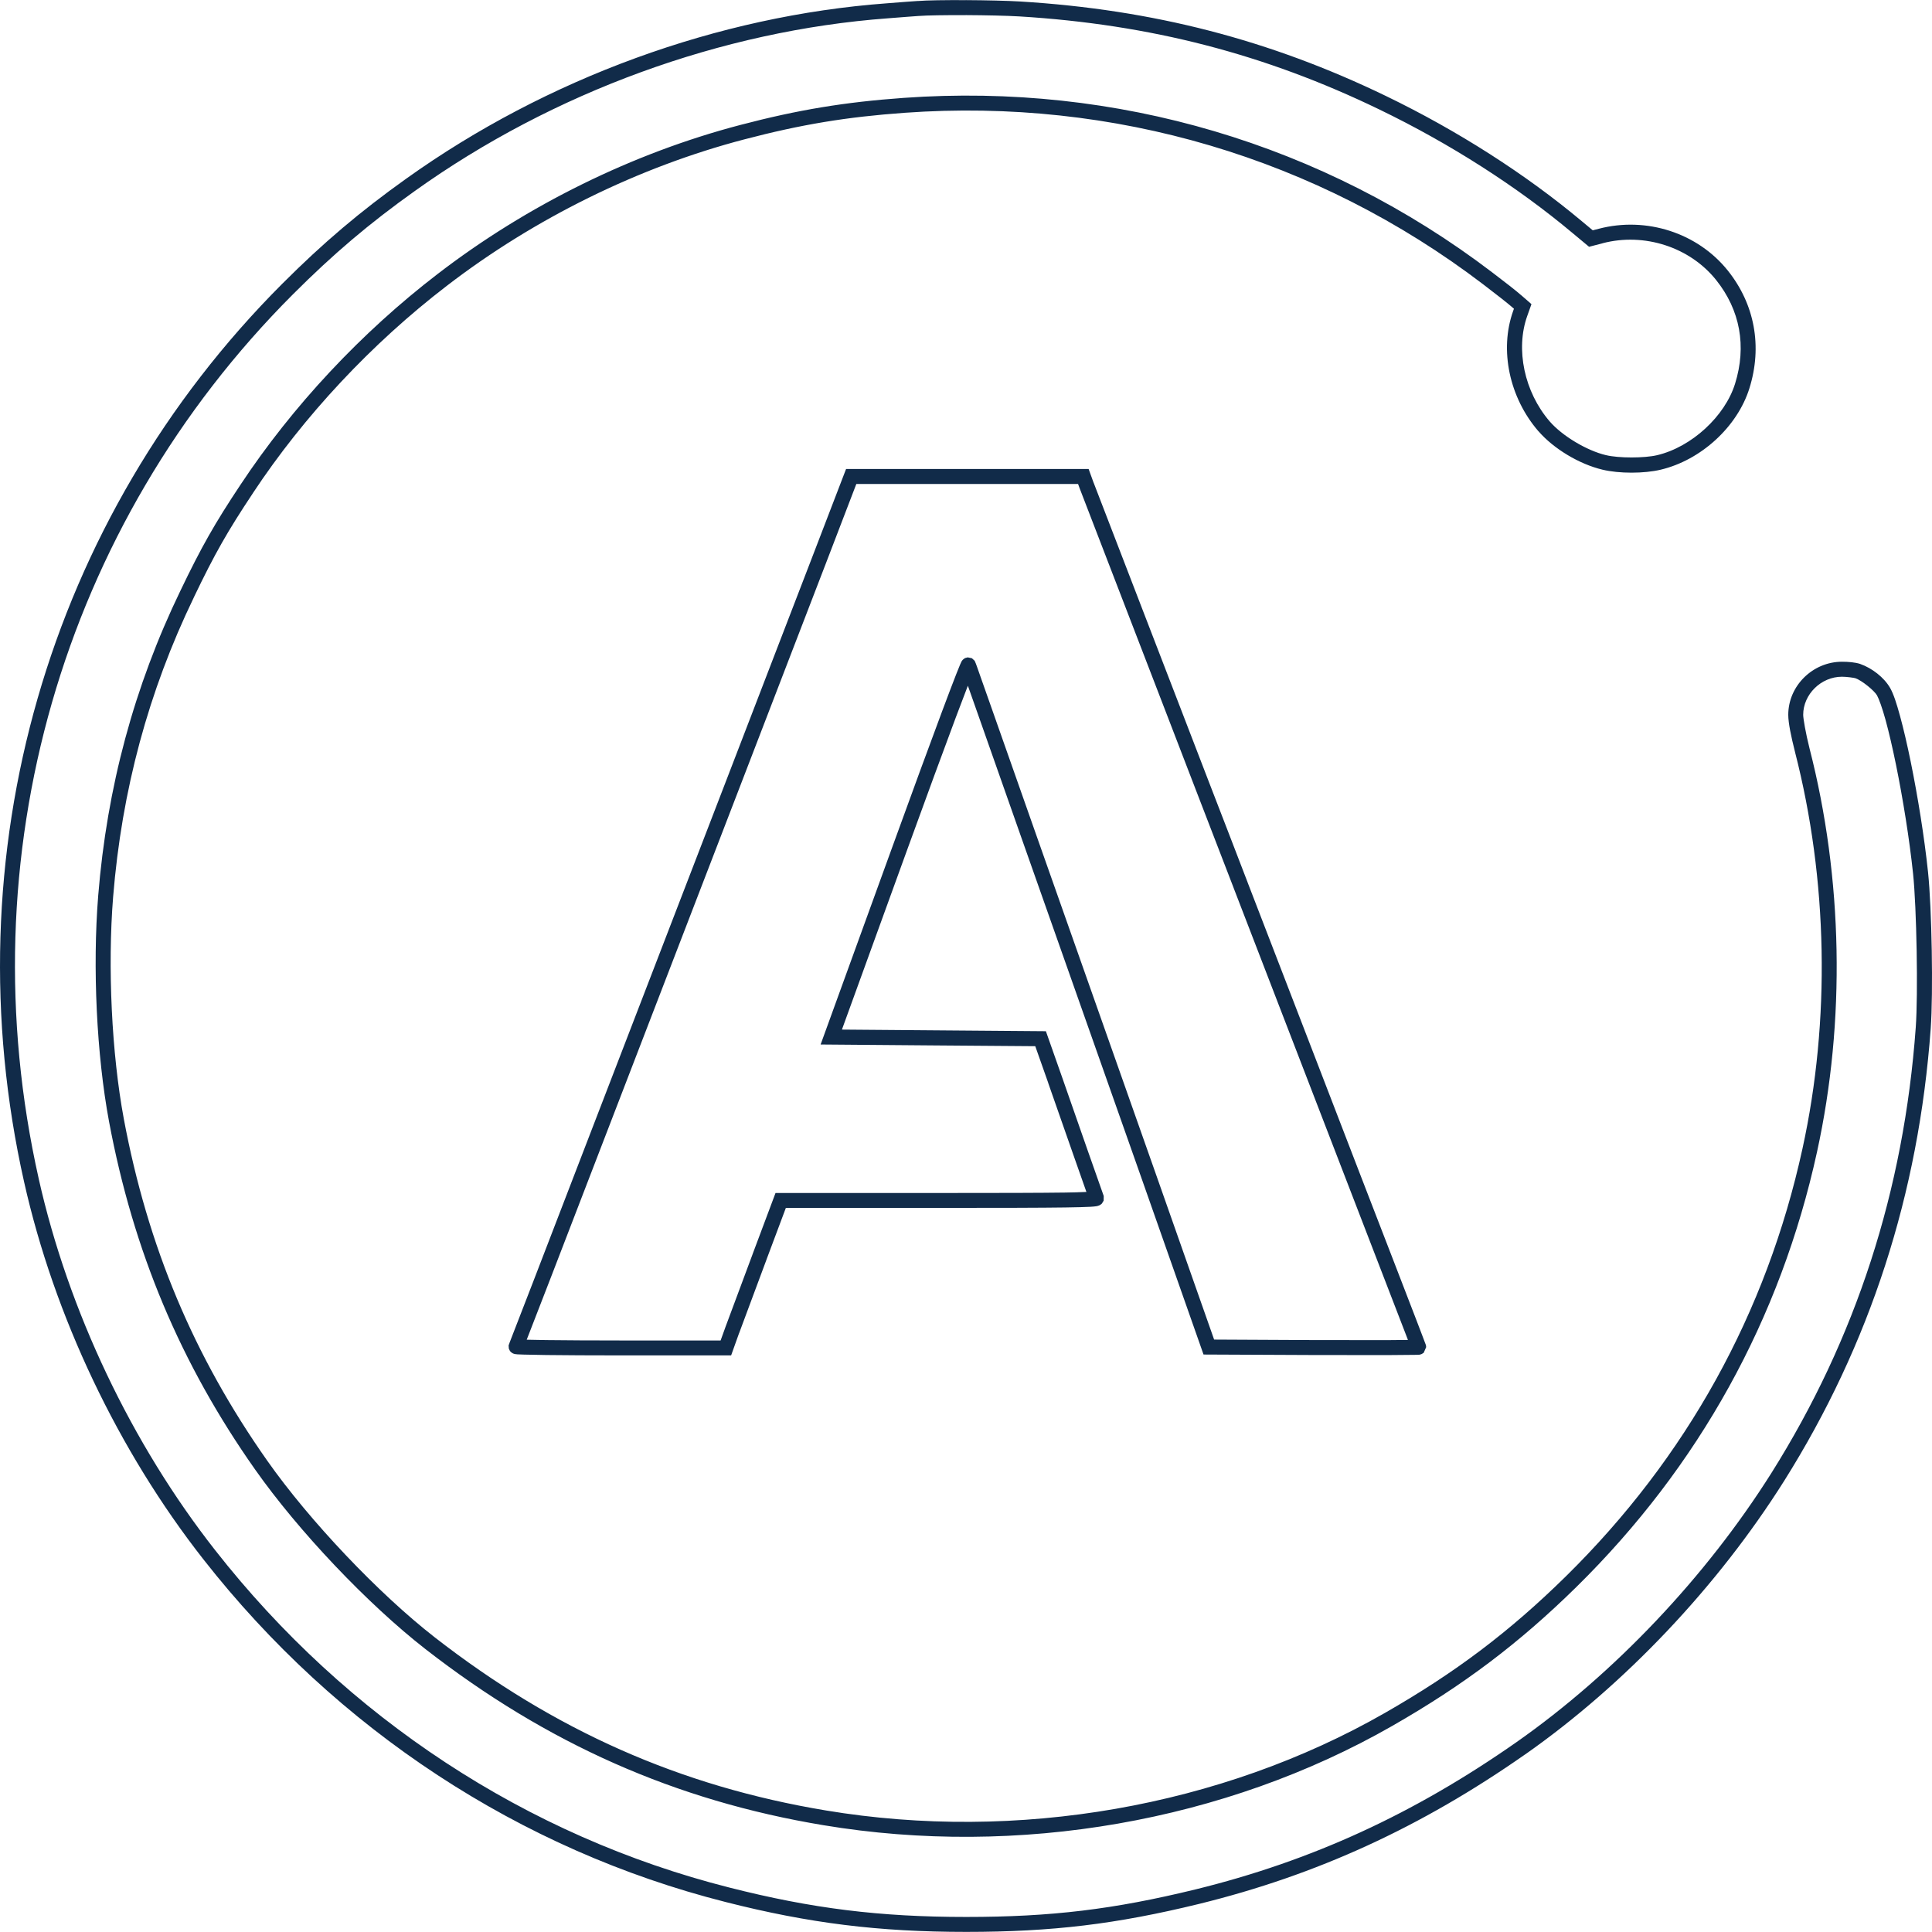
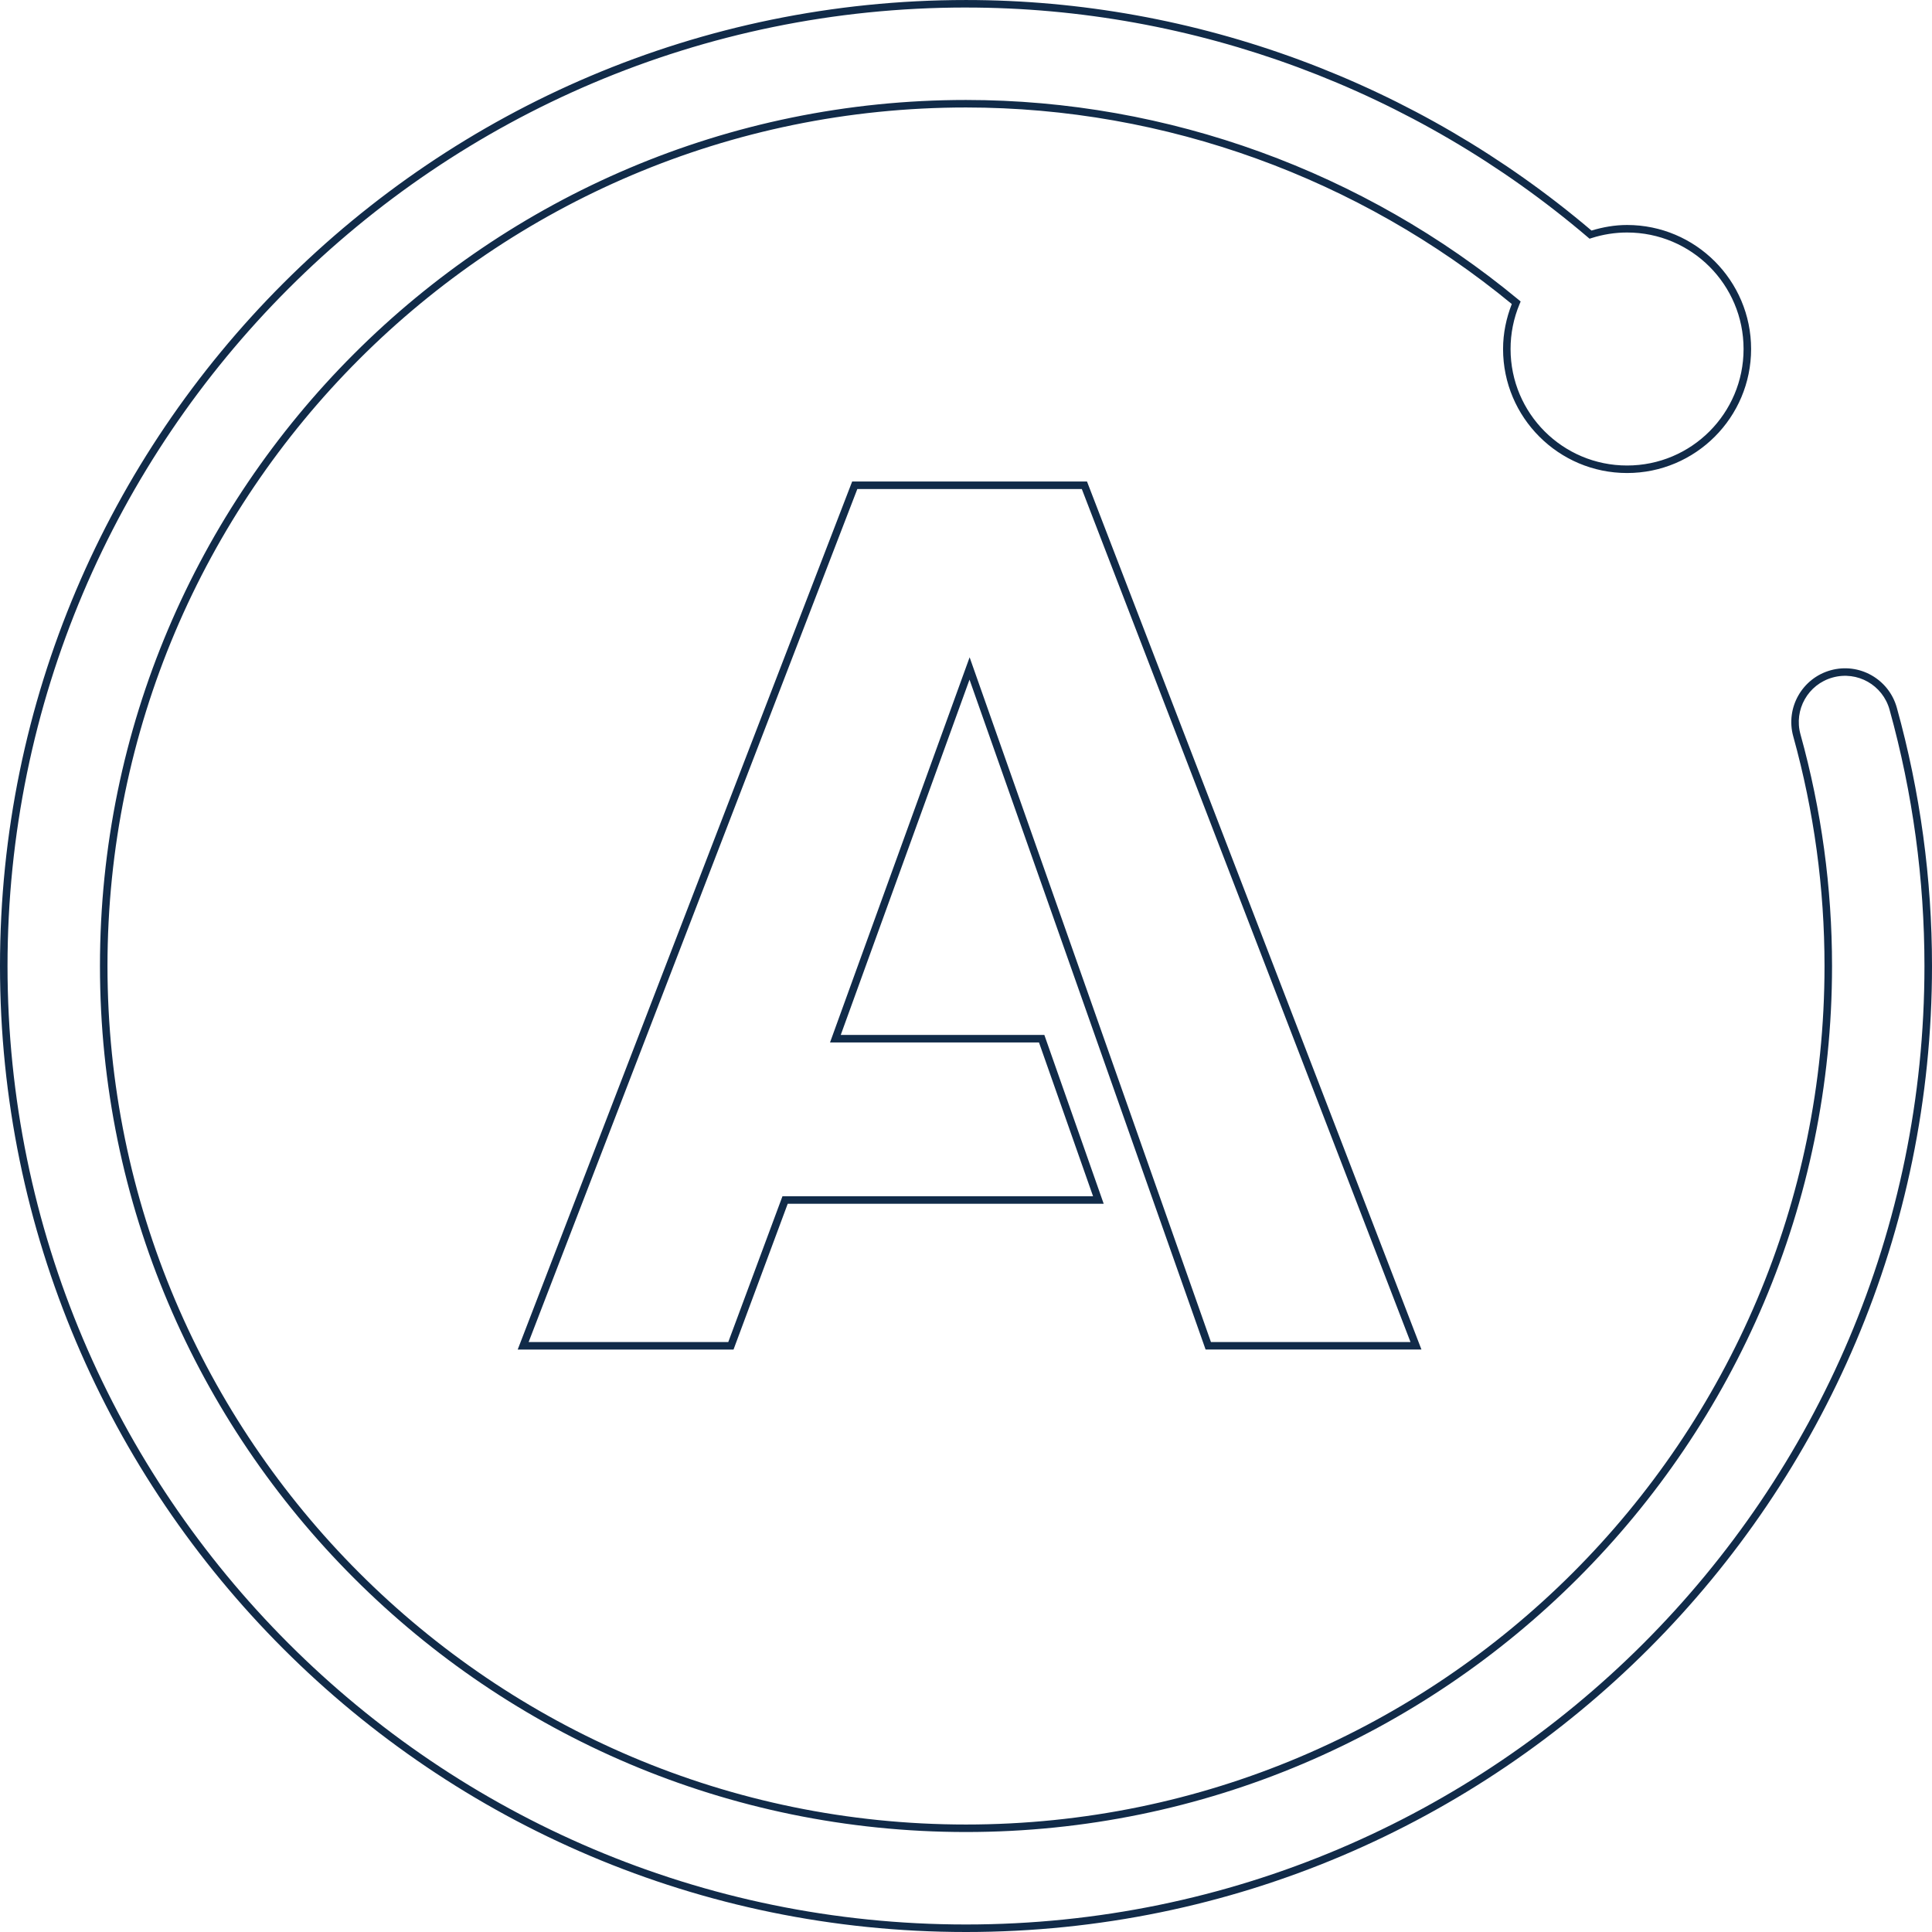
<svg xmlns="http://www.w3.org/2000/svg" viewBox="0 0 128 128">
-   <path fill="#112b49" d="M63.983.009c-1.341-.007-2.586.009-3.178.058l.021-.004c-.292.013-1.185.09-2.07.156-11.199.829-22.535 4.966-31.838 11.615-3.072 2.19-5.509 4.258-8.211 6.96C3.144 34.368-3.269 56.663 1.597 78.308c1.994 8.893 6.243 17.823 11.887 25.013 8.848 11.287 20.978 19.245 34.587 22.692 5.529 1.407 10.147 1.98 15.941 1.98 5.714 0 9.96-.52 15.406-1.848 7.84-1.924 14.743-5.096 21.626-9.911h.004c6.61-4.638 12.744-11.121 17.156-18.119 5.682-9.038 8.916-19.024 9.71-29.969.172-2.361.074-7.968-.177-10.368-.246-2.336-.683-5.034-1.148-7.314-.233-1.14-.474-2.177-.704-3.017-.23-.84-.429-1.463-.663-1.877h-.004v-.004c-.398-.688-1.198-1.303-1.963-1.572l-.008-.004-.008-.004c-.336-.106-.776-.144-1.202-.144-1.941 0-3.56 1.6-3.56 3.515 0 .539.185 1.425.445 2.453v.004c2.178 8.47 2.357 17.79.498 26.281-2.378 10.888-7.681 20.478-15.686 28.351-3.737 3.671-7.32 6.373-11.986 9.043-10.851 6.212-24.368 8.57-37.032 6.458-9.627-1.597-17.967-5.288-25.915-11.471-3.709-2.889-8.288-7.71-11.093-11.698-4.868-6.917-7.921-14.19-9.508-22.663v-.004c-.8-4.295-1.078-10.047-.705-14.69.573-7.071 2.342-13.621 5.347-19.839v-.004c1.393-2.909 2.241-4.389 3.91-6.899v-.004c3.387-5.125 7.884-9.928 12.846-13.735 5.819-4.477 12.734-7.88 19.716-9.706 3.785-.993 6.788-1.486 10.627-1.762 13.861-.991 27.326 2.994 38.3 11.348.817.619 1.713 1.327 1.885 1.482l.004.004.173.148-.053.148c-.925 2.594-.247 5.739 1.667 7.96h.004c1.014 1.172 2.712 2.191 4.252 2.556 1.093.264 2.751.263 3.853 0 2.669-.634 5.082-2.841 5.878-5.396.866-2.772.351-5.567-1.432-7.796-1.994-2.492-5.394-3.597-8.549-2.77l-.399.103-.712-.593c-3.733-3.127-8.239-6.009-12.982-8.302C84.135 2.64 76.388.635 67.593.099c-.859-.051-2.269-.084-3.61-.091zm-.004.992c1.329.007 2.739.038 3.556.087 8.681.529 16.277 2.499 23.861 6.17 4.672 2.259 9.115 5.103 12.776 8.17l1.107.922.893-.23v-.004c2.774-.727 5.787.261 7.524 2.433 1.592 1.99 2.033 4.388 1.255 6.878-.67 2.152-2.875 4.187-5.157 4.729-.852.203-2.549.202-3.388 0h-.004c-1.279-.302-2.905-1.281-3.733-2.239-1.683-1.954-2.271-4.778-1.486-6.981l.28-.786-.671-.585-.008-.004c-.297-.268-1.119-.908-1.942-1.531-11.165-8.499-24.88-12.553-38.975-11.545-3.888.279-6.973.785-10.805 1.79-7.118 1.861-14.143 5.318-20.07 9.878-5.052 3.876-9.616 8.755-13.069 13.978-1.682 2.529-2.572 4.088-3.976 7.018-3.057 6.327-4.86 13.008-5.441 20.193-.382 4.748-.105 10.544.716 14.954 1.611 8.601 4.727 16.027 9.673 23.054 2.88 4.095 7.476 8.934 11.294 11.908 8.062 6.273 16.579 10.042 26.359 11.665 12.895 2.151 26.621-.239 37.686-6.573 4.727-2.704 8.401-5.472 12.192-9.195 8.137-8.003 13.54-17.774 15.958-28.845 1.894-8.651 1.716-18.114-.502-26.742-.251-.993-.416-1.972-.416-2.21 0-1.349 1.179-2.523 2.568-2.523.326 0 .8.071.893.099.435.155 1.249.822 1.428 1.132.127.226.351.839.572 1.646.221.809.458 1.827.687 2.951.459 2.249.89 4.926 1.132 7.22.237 2.263.338 7.978.177 10.191-.783 10.794-3.964 20.613-9.562 29.516-4.337 6.88-10.397 13.276-16.888 17.831-6.795 4.755-13.566 7.868-21.292 9.763-5.389 1.314-9.517 1.819-15.172 1.819-5.729 0-10.235-.56-15.698-1.951-13.393-3.392-25.336-11.223-34.052-22.342-5.547-7.066-9.735-15.877-11.694-24.614v-.004c-4.793-21.322 1.518-43.256 16.843-58.592 2.671-2.671 5.05-4.691 8.084-6.853 9.15-6.541 20.33-10.62 31.335-11.434.891-.067 1.845-.147 2.042-.156h.017c.486-.04 1.762-.06 3.091-.053zm-7.924 30.072-.123.317-2.12 5.519c-1.178 3.044-3.732 9.706-5.697 14.801-1.965 5.097-5.996 15.566-8.961 23.26-2.953 7.693-5.386 13.979-5.408 14.023l.016-.033-.066.177.016.214.074.156.082.086.107.07a1.598 1.598 0 0 0 .062.025c.063.021.083.021.107.025a1.549 1.549 0 0 0 .14.016c.102.007.239.011.416.016.354.011.865.021 1.494.029 1.258.015 2.994.025 4.91.025h7.335l.527-1.474v.008c.233-.622 1.053-2.821 1.819-4.886v-.004l1.28-3.416H62.201c4.175 0 6.798-.007 8.376-.029.789-.011 1.317-.026 1.659-.045.171-.01.289-.02.395-.037.053-.009.097-.016.181-.05a.591.591 0 0 0 .078-.037 1.216 1.216 0 0 0 .107-.082 19.034 19.034 0 0 0 .124-.202 35.274 35.274 0 0 0 .004-.3l-.004-.016-.004-.013a578.034 578.034 0 0 1-1.066-3.025c-.555-1.585-1.208-3.458-1.663-4.762l-1.095-3.108-7.285-.058-6.228-.05 4.269-11.764c1.354-3.729 2.489-6.815 3.289-8.952.337-.9.577-1.526.786-2.066.203.574.45 1.276.774 2.194.726 2.06 1.717 4.877 2.799 7.952 2.165 6.151 5.742 16.278 7.94 22.507l4.1 11.657 7.302.033c1.911.006 3.649.008 4.91.004a149.398 149.398 0 0 0 1.498-.013c.178-.002.314-.002.412-.004a4.212 4.212 0 0 0 .123-.004c.017-.001.029-.001.053-.004a.605.605 0 0 0 .062-.013 1.511 1.511 0 0 0 .095-.033l.132-.082.161-.37-.004-.082-.008-.033-.008-.025c-.003-.011-.002-.019-.004-.025a.72.72 0 0 0-.013-.033c-.008-.023-.019-.049-.033-.086a57.571 57.571 0 0 0-.119-.317c-.102-.271-.25-.656-.432-1.132a685.971 685.971 0 0 0-1.42-3.684c-1.11-2.863-3.487-9.028-5.285-13.702-1.798-4.673-3.816-9.909-4.495-11.657v-.004c-.666-1.745-1.834-4.759-2.588-6.713-.754-1.952-2.718-7.072-4.384-11.381a3265.42 3265.42 0 0 1-3.239-8.409l-.004-.004-.325-.897zm.679.992h14.69l.095.255v.004c.128.337 1.578 4.109 3.243 8.417 1.665 4.307 3.628 9.425 4.384 11.381.755 1.954 1.923 4.972 2.589 6.713v.004c.676 1.741 2.696 6.983 4.495 11.657a7983.55 7983.55 0 0 0 5.285 13.702 704.442 704.442 0 0 1 1.42 3.68c.144.378.251.646.346.897-.344.003-.773.011-1.338.013-1.258.004-2.994.001-4.902-.004l-6.602-.033-3.869-10.994c-2.198-6.229-5.775-16.357-7.94-22.507-1.082-3.075-2.073-5.891-2.799-7.952-.363-1.03-.66-1.871-.869-2.462-.104-.295-.185-.529-.243-.691-.029-.081-.053-.143-.07-.189-.008-.021-.017-.039-.02-.049 0-0-.057-.132-.058-.132 0-0-.181-.165-.181-.165l-.276-.058-.185.05a38.341 38.341 0 0 0-.136.103 1.295 1.295 0 0 0-.049.058c-.041.056-.045.073-.058.099a3.042 3.042 0 0 0-.082.181 24.542 24.542 0 0 0-.259.642c-.221.564-.538 1.399-.939 2.47-.801 2.142-1.934 5.229-3.288 8.961l-4.75 13.085 7.631.062 6.59.05.865 2.449h-.004c.455 1.305 1.112 3.177 1.667 4.762a661.031 661.031 0 0 0 .86 2.445 40.916 40.916 0 0 1-1.416.041c-1.566.022-4.186.029-8.36.029h-10.821l-1.523 4.062v.004a1918.145 1918.145 0 0 1-1.819 4.882v.004l-.296.819h-6.635c-1.914 0-3.647-.01-4.898-.025a83.344 83.344 0 0 1-1.313-.025c.241-.611 2.374-6.11 5.186-13.435 2.964-7.694 6.996-18.164 8.96-23.26 1.966-5.097 4.521-11.757 5.697-14.797z" />
+   <path fill="#112b49" d="M64 .001c-35.287 0-64 28.712-64 64 0 35.287 28.713 63.999 64 63.999s64-28.712 64-63.999c0-5.786-.784-11.545-2.331-17.116-.525-1.89-2.485-3.005-4.383-2.478-1.891.525-3.003 2.49-2.478 4.381a56.853 56.853 0 0 1 2.071 15.212c0 31.366-25.514 56.879-56.879 56.879-31.366 0-56.879-25.513-56.879-56.878C7.121 32.634 32.634 7.121 64 7.121c13.231 0 26.033 4.686 36.16 13.021-.362.926-.578 1.927-.578 2.981 0 4.535 3.681 8.216 8.216 8.216 4.535 0 8.217-3.681 8.217-8.216 0-4.535-3.682-8.217-8.217-8.217-.822 0-1.608.143-2.357.369C93.934 5.504 79.219.001 64 .001Zm0 .498c15.137 0 29.778 5.486 41.208 15.227l.105.089.132-.042a7.702 7.702 0 0 1 2.352-.369c4.266 0 7.719 3.453 7.719 7.719 0 4.266-3.453 7.718-7.719 7.718-4.266 0-7.718-3.452-7.718-7.718a7.689 7.689 0 0 1 .597-2.979l.071-.17-.142-.118C90.371 11.384 77.403 6.623 64 6.623c-31.636 0-57.377 25.741-57.377 57.377 0 31.636 25.741 57.376 57.377 57.376 31.636 0 57.377-25.74 57.377-57.376a57.351 57.351 0 0 0-2.09-15.345c-.453-1.632.499-3.315 2.131-3.768 1.639-.455 3.317.499 3.77 2.131a63.475 63.475 0 0 1 2.312 16.983c0 35.017-28.485 63.501-63.502 63.501S.498 99.017.498 64.001C.498 28.983 28.983.498 64 .498Zm-7.542 31.402L34.299 89.411h14.299l3.59-9.658h20.935l-3.932-11.185H55.702l8.531-23.542 15.641 44.384h14.301L72.016 31.9Zm.342.498h14.873L93.449 88.913H80.228L64.24 43.547l-9.249 25.519h13.845l3.582 10.189H51.84l-3.59 9.658H35.024Z" />
</svg>
